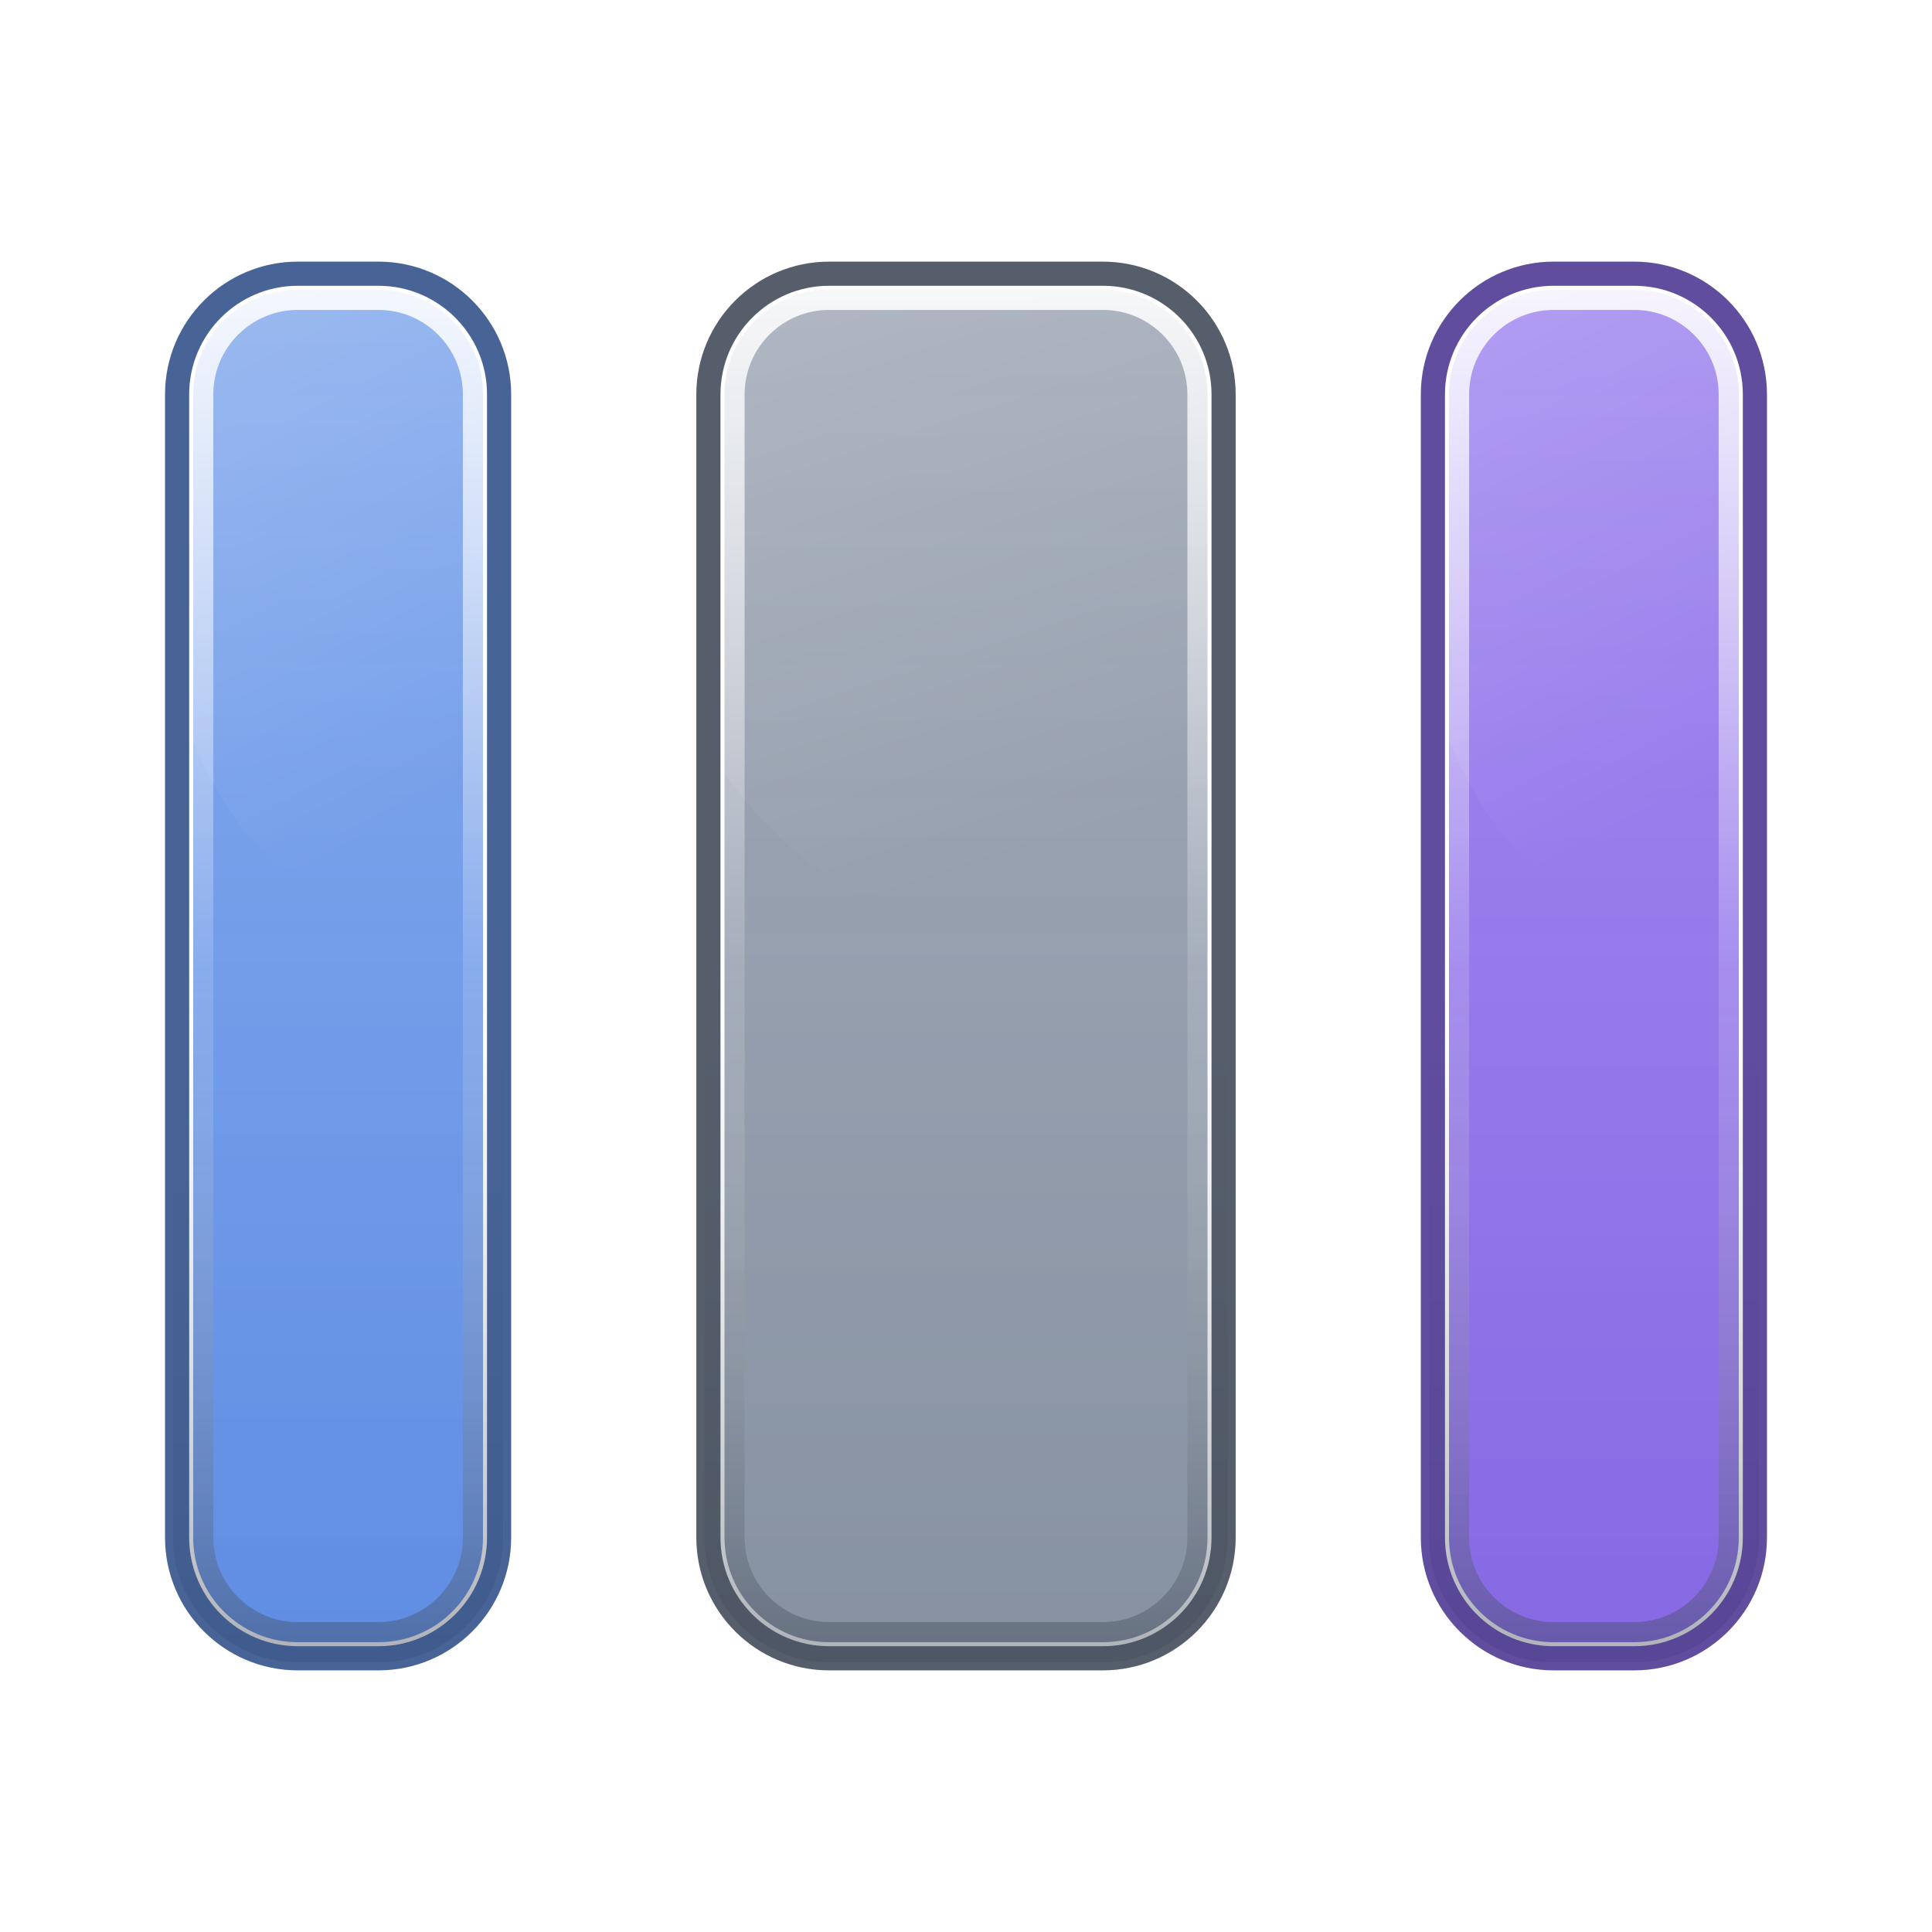
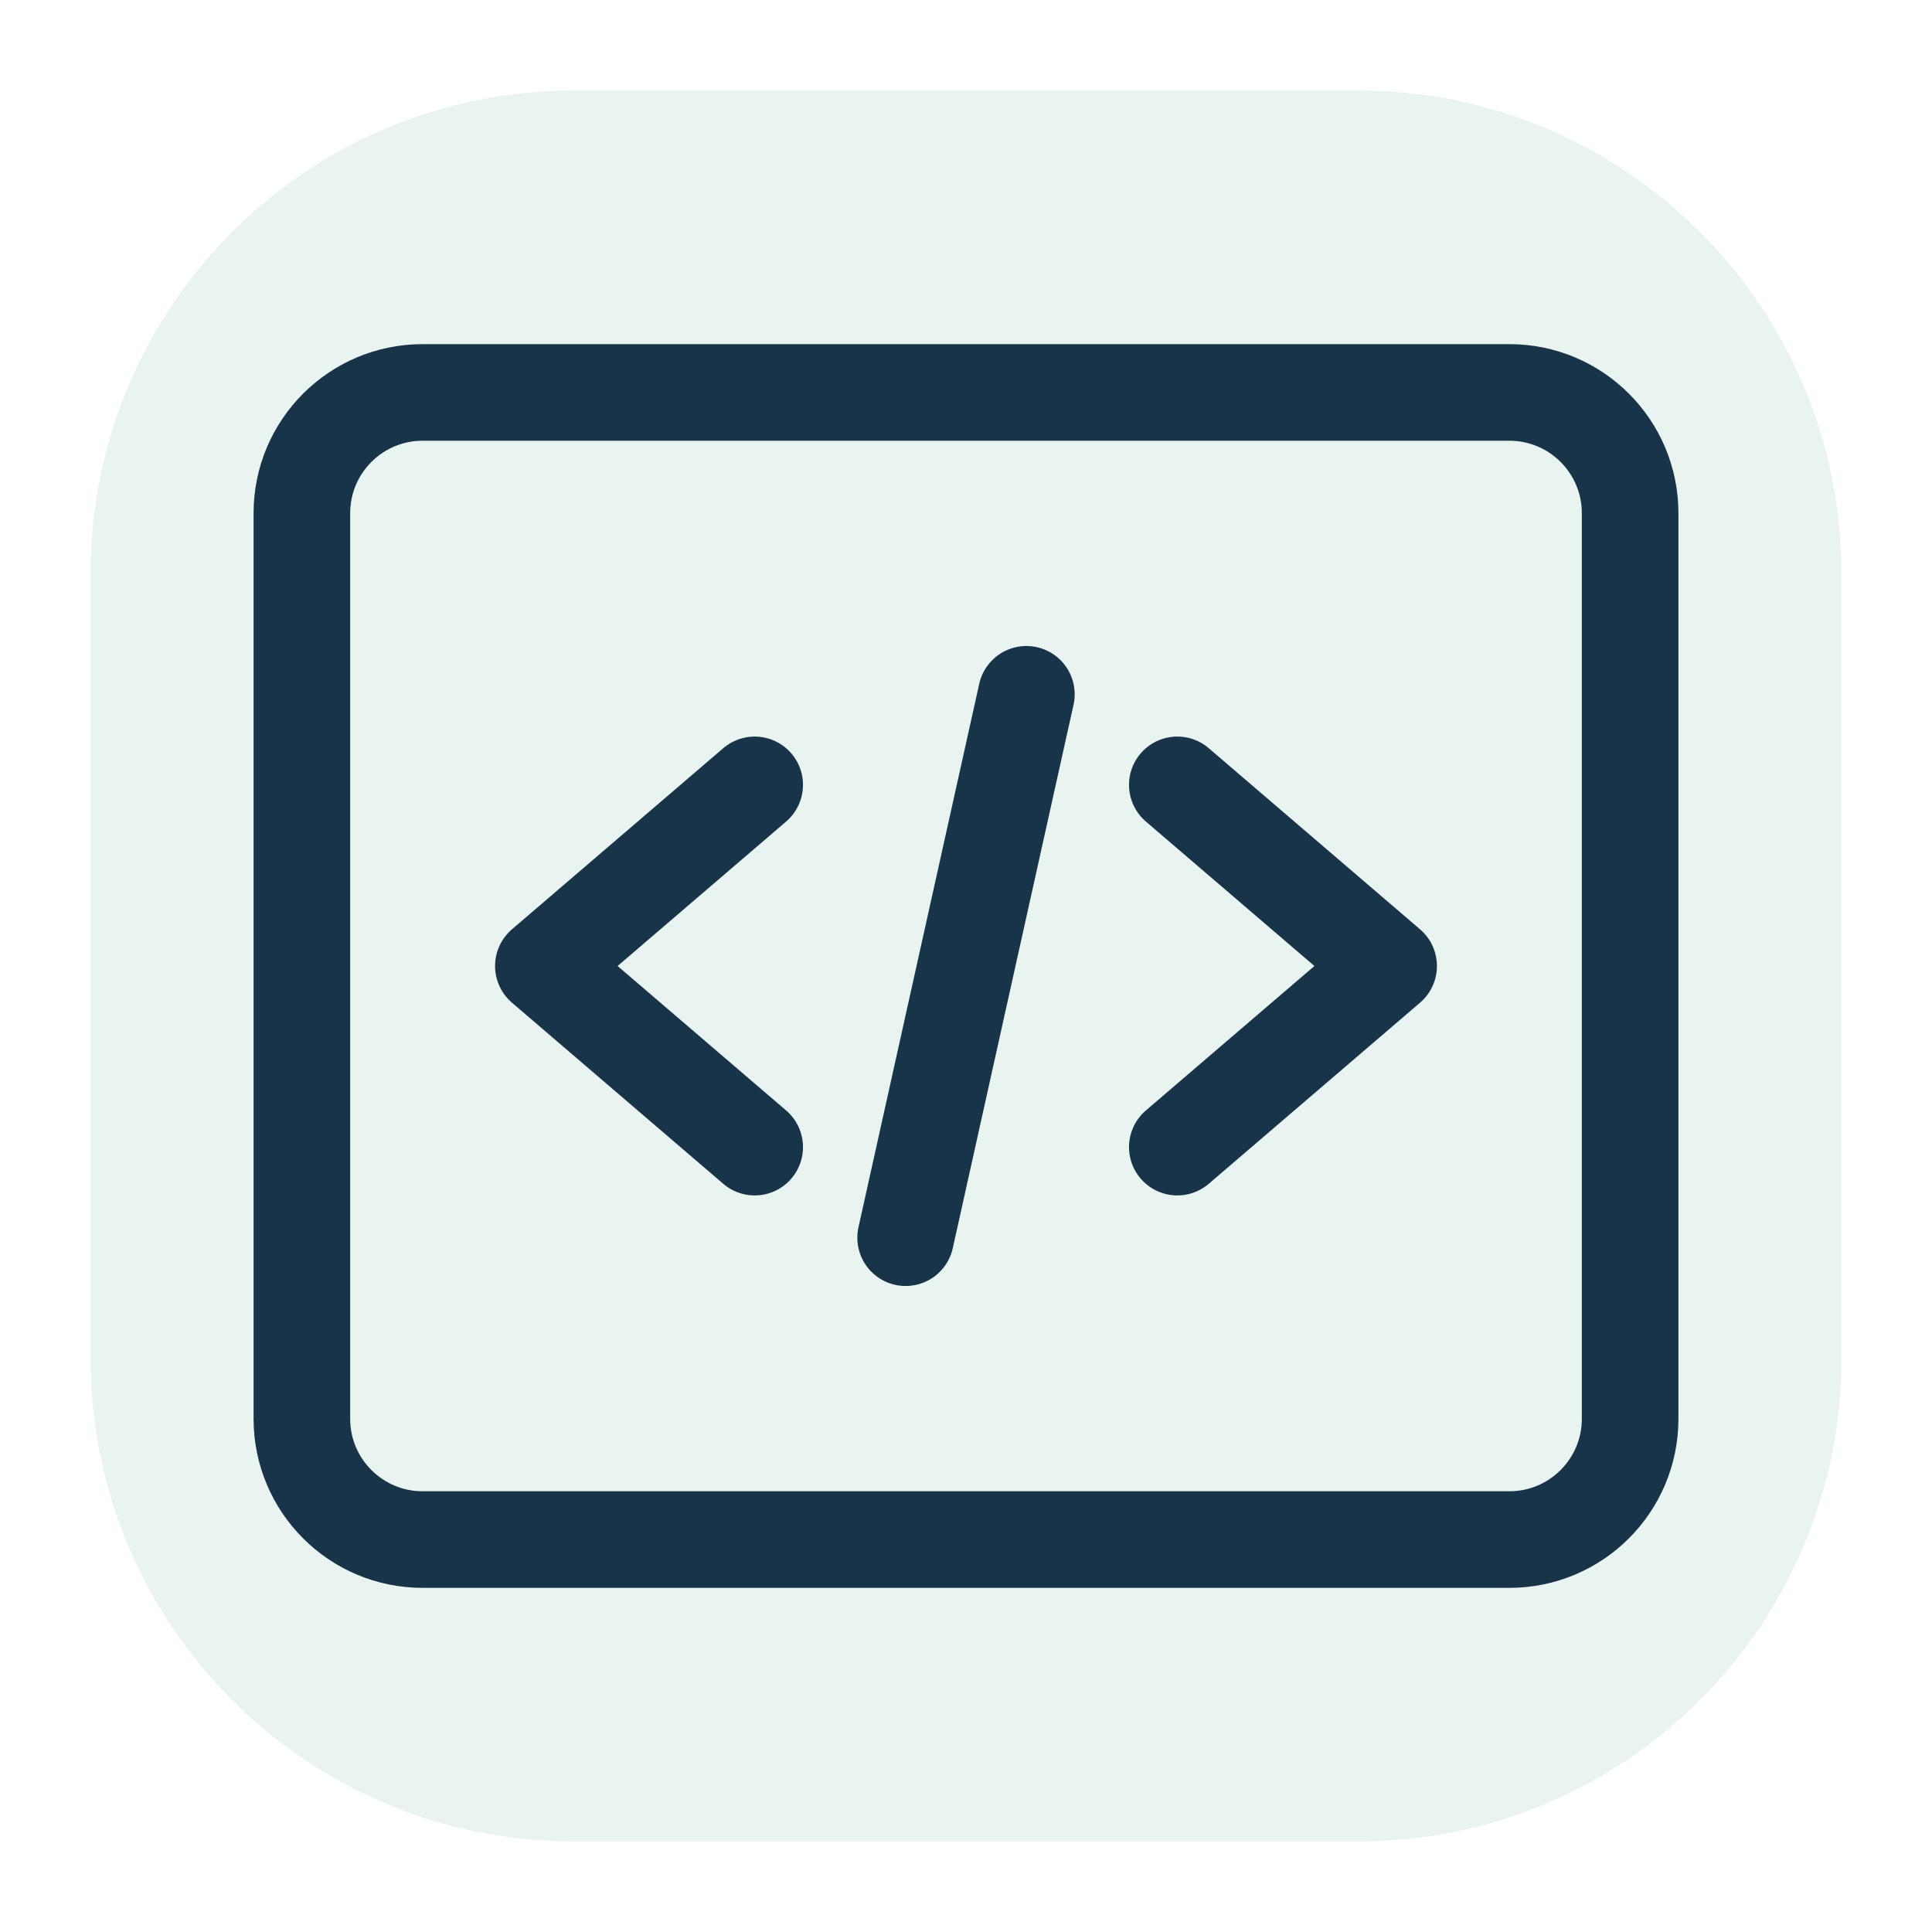
- <svg xmlns="http://www.w3.org/2000/svg" width="240" height="240" viewBox="0 0 240 240" fill="none" role="img" aria-labelledby="ideTitle">
-   <defs>
-     <linearGradient id="ideFiles" x1="0" y1="0" x2="0" y2="1">
-       <stop offset="0" stop-color="#7FA6EC" stop-opacity="0.97" />
-       <stop offset="0.5" stop-color="#6C98E8" stop-opacity="0.95" />
-       <stop offset="1" stop-color="#5B8AE2" stop-opacity="0.97" />
-     </linearGradient>
-     <linearGradient id="ideDocument" x1="0" y1="0" x2="0" y2="1">
-       <stop offset="0" stop-color="#9AA3B2" stop-opacity="0.97" />
-       <stop offset="0.5" stop-color="#909AAA" stop-opacity="0.95" />
-       <stop offset="1" stop-color="#838E9F" stop-opacity="0.97" />
-     </linearGradient>
-     <linearGradient id="ideAssistant" x1="0" y1="0" x2="0" y2="1">
-       <stop offset="0" stop-color="#9C83EE" stop-opacity="0.97" />
-       <stop offset="0.5" stop-color="#9073EA" stop-opacity="0.95" />
-       <stop offset="1" stop-color="#8264E3" stop-opacity="0.97" />
-     </linearGradient>
-     <linearGradient id="ideRim" x1="0" y1="0" x2="0" y2="1">
-       <stop offset="0" stop-color="#FFFFFF" stop-opacity="0.9" />
-       <stop offset="0.5" stop-color="#FFFFFF" stop-opacity="0.15" />
-       <stop offset="1" stop-color="#374151" stop-opacity="0.4" />
-     </linearGradient>
-     <linearGradient id="ideSheen" x1="0" y1="0" x2="0.25" y2="1">
-       <stop offset="0" stop-color="#FFFFFF" stop-opacity="0.2" />
-       <stop offset="1" stop-color="#FFFFFF" stop-opacity="0" />
-     </linearGradient>
-     <clipPath id="ideClipLeft">
-       <rect x="24" y="36" width="36" height="168" rx="13" />
-     </clipPath>
-     <clipPath id="ideClipMiddle">
-       <rect x="90" y="36" width="60" height="168" rx="13" />
-     </clipPath>
-     <clipPath id="ideClipRight">
-       <rect x="180" y="36" width="36" height="168" rx="13" />
-     </clipPath>
-   </defs>
-   <g>
-     <rect x="24" y="36" width="36" height="168" rx="13" fill="url(#ideFiles)" stroke="url(#ideRim)" stroke-width="5" />
-     <path d="M24 36 H60 V96 C49.92 116 34.08 116 24 92 Z" fill="url(#ideSheen)" clip-path="url(#ideClipLeft)" />
-     <rect x="22" y="34" width="40" height="172" rx="15" fill="none" stroke="#34528A" stroke-width="3" opacity="0.9" />
-   </g>
-   <g>
-     <rect x="90" y="36" width="60" height="168" rx="13" fill="url(#ideDocument)" stroke="url(#ideRim)" stroke-width="5" />
-     <path d="M90 36 H150 V100 C133.2 120 106.8 120 90 96 Z" fill="url(#ideSheen)" clip-path="url(#ideClipMiddle)" />
-     <rect x="88" y="34" width="64" height="172" rx="15" fill="none" stroke="#444D5C" stroke-width="3" opacity="0.9" />
-   </g>
-   <g>
-     <rect x="180" y="36" width="36" height="168" rx="13" fill="url(#ideAssistant)" stroke="url(#ideRim)" stroke-width="5" />
-     <path d="M180 36 H216 V96 C205.92 116 190.08 116 180 92 Z" fill="url(#ideSheen)" clip-path="url(#ideClipRight)" />
-     <rect x="178" y="34" width="40" height="172" rx="15" fill="none" stroke="#4F3A92" stroke-width="3" opacity="0.9" />
+ <svg xmlns="http://www.w3.org/2000/svg" viewBox="0 0 64 64" fill="none">
+   <rect x="3" y="3" width="58" height="58" rx="16" fill="#E9F3F0" />
+   <g stroke="#173449" stroke-width="3.2" stroke-linecap="round" stroke-linejoin="round">
+     <rect x="10" y="13" width="44" height="38" rx="4" />
+     <path d="m25 26-7 6 7 6m14-12 7 6-7 6m-5-15-4 18" />
  </g>
</svg>
